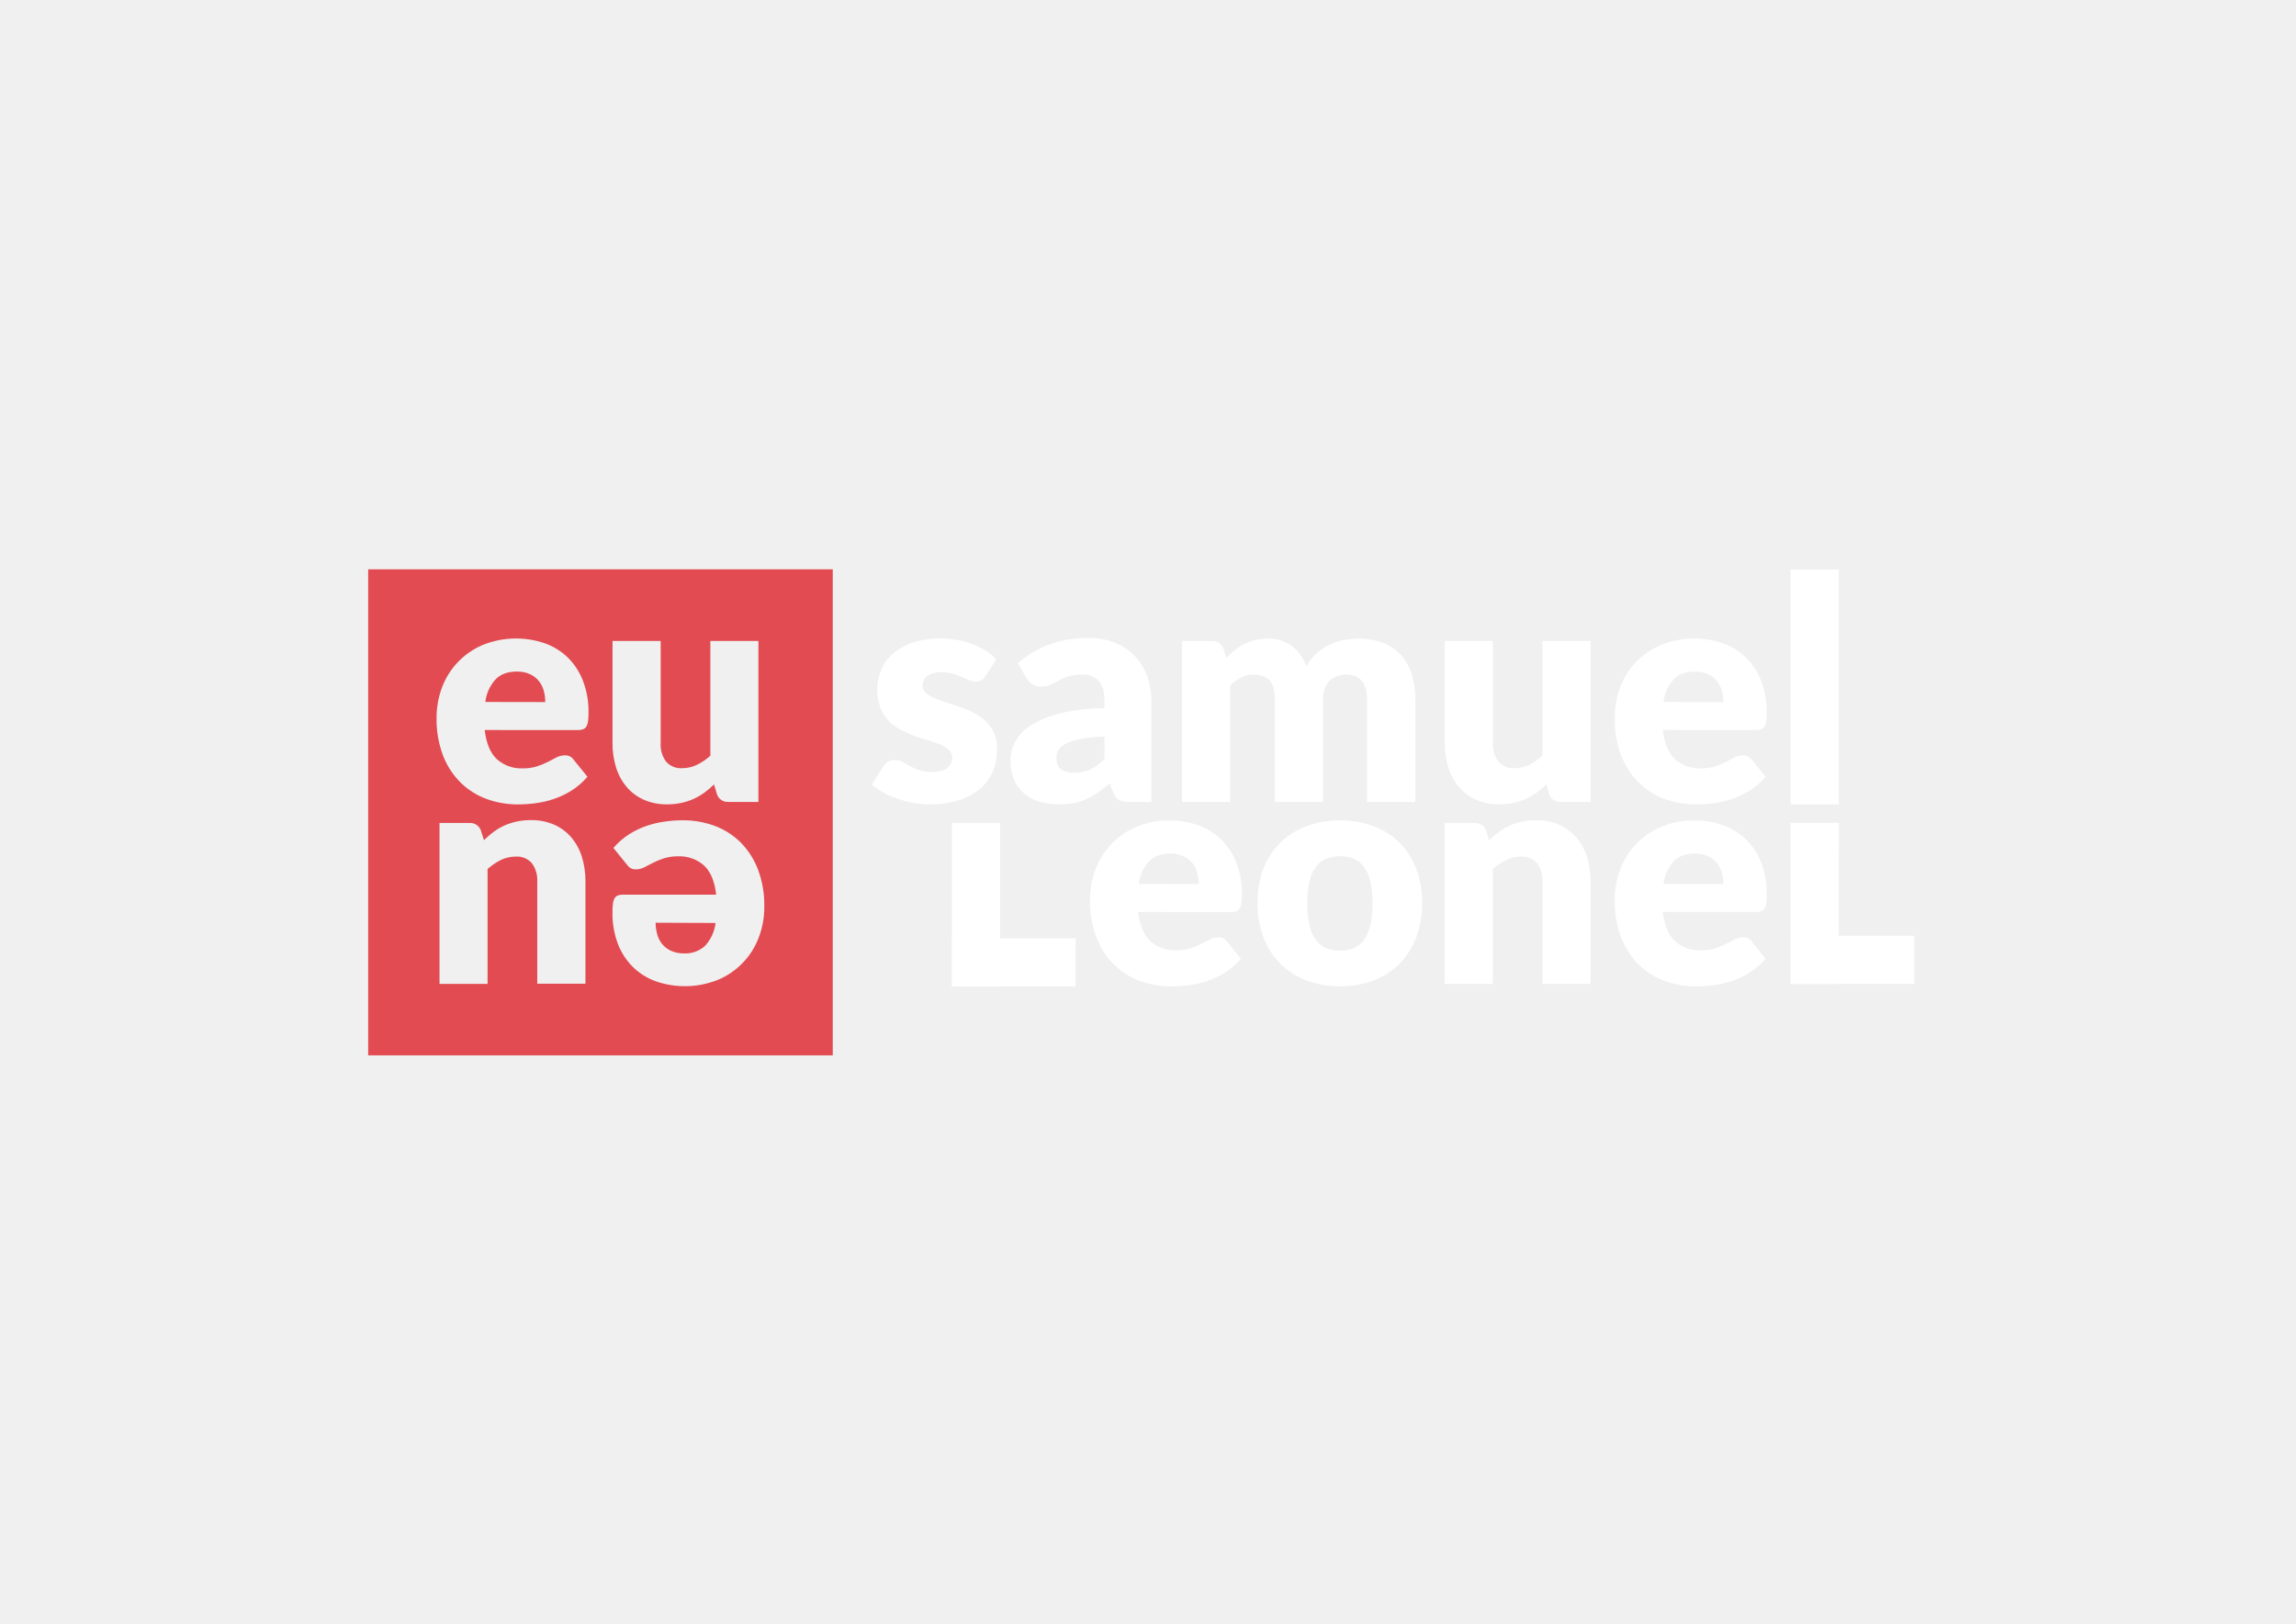
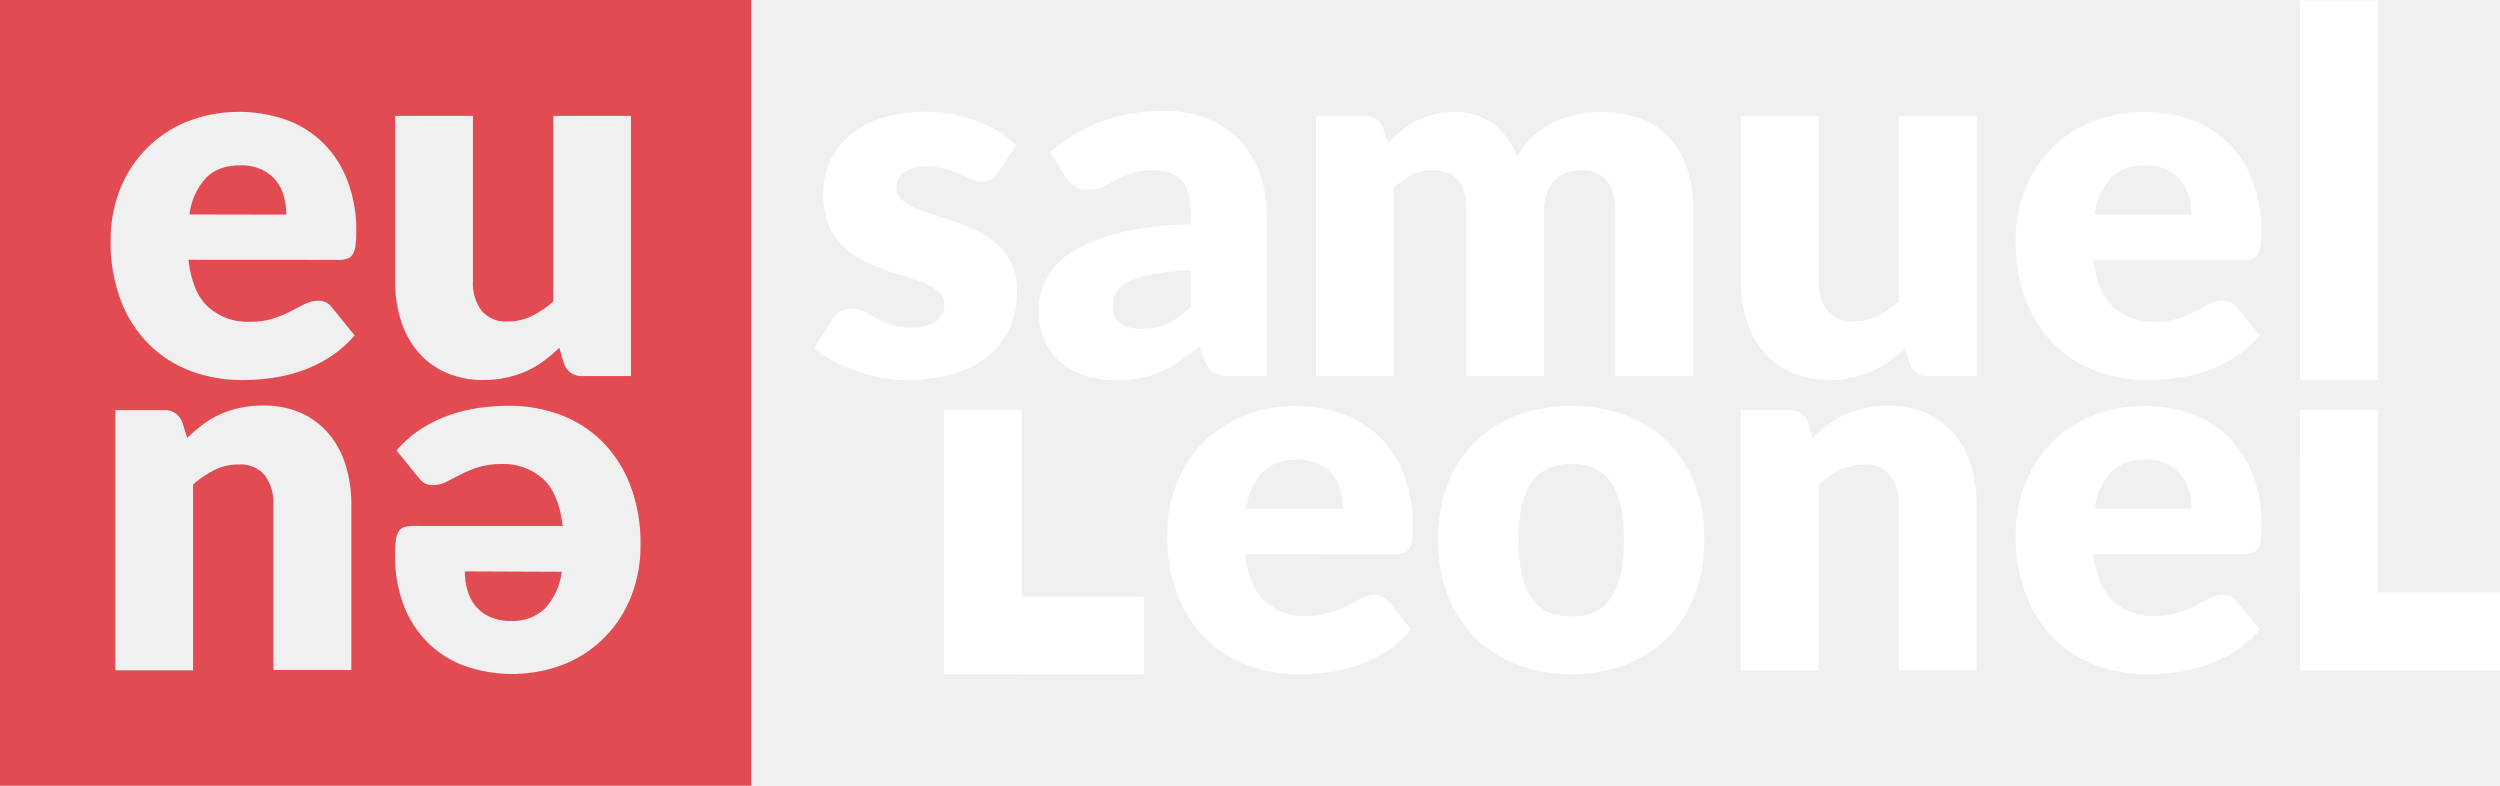
- <svg xmlns="http://www.w3.org/2000/svg" width="841.891" height="595.28" viewBox="0 0 841.891 595.28">
-   <defs>
-     <clipPath id="a">
-       <rect width="841.89" height="595.28" transform="translate(-134.98 -208.78)" fill="none" />
-     </clipPath>
-     <clipPath id="b">
-       <rect width="841.89" height="595.28" transform="translate(-134.99 -208.58)" fill="none" />
-     </clipPath>
-   </defs>
-   <g transform="translate(134.98 208.78)">
-     <g clip-path="url(#a)">
-       <g clip-path="url(#b)">
-         <path d="M199.93,257.39a15.628,15.628,0,0,0-.53-4.1,9.92,9.92,0,0,0-1.77-3.56,8.9,8.9,0,0,0-3.22-2.53,11.08,11.08,0,0,0-4.84-1c-3.34,0-6,.94-7.86,2.86a15,15,0,0,0-3.75,8.29Zm-22.2,10.25q.86,7.39,4.5,10.72a13.39,13.39,0,0,0,9.39,3.34,16.879,16.879,0,0,0,5.29-.74,26.367,26.367,0,0,0,4-1.65c1.16-.61,2.22-1.16,3.19-1.65a6.58,6.58,0,0,1,3-.74,3.63,3.63,0,0,1,3.19,1.54l5.12,6.31a26,26,0,0,1-5.88,5.09,30.429,30.429,0,0,1-6.49,3.07,34.831,34.831,0,0,1-6.66,1.54,49.166,49.166,0,0,1-6.35.44,33.309,33.309,0,0,1-11.64-2,26.71,26.71,0,0,1-9.5-6,28.41,28.41,0,0,1-6.44-9.9,37.13,37.13,0,0,1-2.37-13.78,31.36,31.36,0,0,1,2-11.22,27.3,27.3,0,0,1,15-15.59,32.58,32.58,0,0,1,22.89-.51,23.29,23.29,0,0,1,8.37,5.29,24.12,24.12,0,0,1,5.46,8.5,31.26,31.26,0,0,1,2,11.42,23.773,23.773,0,0,1-.18,3.25,5.13,5.13,0,0,1-.62,2,2.33,2.33,0,0,1-1.22,1,5.73,5.73,0,0,1-2,.29ZM278.09,235v59H267.16a4.16,4.16,0,0,1-4.33-3l-1-3.42a34.631,34.631,0,0,1-3.53,3,22.259,22.259,0,0,1-3.89,2.28,23.738,23.738,0,0,1-4.5,1.48,24.22,24.22,0,0,1-5.27.55,20.59,20.59,0,0,1-8.56-1.69,17.65,17.65,0,0,1-6.3-4.69,20.38,20.38,0,0,1-3.87-7.11,29.3,29.3,0,0,1-1.31-9V235h17.65v37.46a10.306,10.306,0,0,0,2,6.78,7.2,7.2,0,0,0,5.86,2.39,12.34,12.34,0,0,0,5.45-1.24,21.26,21.26,0,0,0,4.91-3.32V235ZM240.4,338.29a15.509,15.509,0,0,0,.54,4.09A10,10,0,0,0,242.7,346a9,9,0,0,0,3.23,2.53,11.08,11.08,0,0,0,4.84,1,10.58,10.58,0,0,0,7.85-2.86,15,15,0,0,0,3.76-8.29ZM262.61,328q-.86-7.4-4.5-10.72a13.39,13.39,0,0,0-9.39-3.34,17,17,0,0,0-5.3.74,25.8,25.8,0,0,0-4,1.65c-1.16.61-2.22,1.16-3.19,1.65a6.62,6.62,0,0,1-3,.74,3.66,3.66,0,0,1-3.19-1.54l-5.12-6.31a26.211,26.211,0,0,1,5.88-5.09,30.651,30.651,0,0,1,6.49-3.07,34.833,34.833,0,0,1,6.66-1.54,49.315,49.315,0,0,1,6.36-.44,33.22,33.22,0,0,1,11.63,2,26.75,26.75,0,0,1,9.51,6,28.38,28.38,0,0,1,6.43,9.9,36.931,36.931,0,0,1,2.37,13.78,31.09,31.09,0,0,1-2,11.21,27.2,27.2,0,0,1-15,15.6,32.55,32.55,0,0,1-22.88.51,23.25,23.25,0,0,1-8.37-5.29,24,24,0,0,1-5.47-8.5,31.26,31.26,0,0,1-1.95-11.42,25.762,25.762,0,0,1,.17-3.25,5,5,0,0,1,.63-2,2.38,2.38,0,0,1,1.21-1,5.79,5.79,0,0,1,2-.28Zm-85.16-20a42.435,42.435,0,0,1,3.52-3,21.431,21.431,0,0,1,3.91-2.32,24.47,24.47,0,0,1,4.5-1.48,24.1,24.1,0,0,1,5.26-.53,20.67,20.67,0,0,1,8.57,1.67,17.67,17.67,0,0,1,6.28,4.67,20.08,20.08,0,0,1,3.87,7.12,29.34,29.34,0,0,1,1.31,9v37.52H197V323.2a10.33,10.33,0,0,0-2-6.75,7.11,7.11,0,0,0-5.86-2.41,12.4,12.4,0,0,0-5.43,1.21,22.351,22.351,0,0,0-4.93,3.34v42.13H161.16v-59h10.93a4.15,4.15,0,0,1,4.33,3Zm127.91-99.28H135V386.9H305.36Z" transform="translate(-134.98 -208.78)" fill="#e24b52" fill-rule="evenodd" />
-         <path d="M491.39,348.53q6.09,0,9-4.3c1.92-2.87,2.86-7.21,2.86-13.06s-.94-10.19-2.86-13-4.92-4.27-9-4.27-7.23,1.42-9.16,4.27-2.9,7.19-2.9,13,1,10.19,2.9,13.06,5,4.3,9.16,4.3m0-47.76a34.18,34.18,0,0,1,12.24,2.11,26.84,26.84,0,0,1,9.49,6,27.109,27.109,0,0,1,6.15,9.53,34.479,34.479,0,0,1,2.18,12.62,35,35,0,0,1-2.18,12.71,27.311,27.311,0,0,1-6.15,9.62,27,27,0,0,1-9.49,6.09,33.54,33.54,0,0,1-12.24,2.15,33.881,33.881,0,0,1-12.31-2.15,27.36,27.36,0,0,1-9.56-6.09,26.891,26.891,0,0,1-6.21-9.62,35,35,0,0,1-2.2-12.71,34.48,34.48,0,0,1,2.2-12.62,26.7,26.7,0,0,1,6.21-9.53,27.22,27.22,0,0,1,9.56-6A34.53,34.53,0,0,1,491.39,300.77Z" transform="translate(-134.98 -208.78)" fill="#fff" />
-         <rect width="17.65" height="86.13" transform="translate(521.59)" fill="#fff" />
-         <path d="M631.92,257.39a15.626,15.626,0,0,0-.53-4.1,10.06,10.06,0,0,0-1.76-3.56,9,9,0,0,0-3.23-2.53,11.08,11.08,0,0,0-4.84-1c-3.34,0-6,.94-7.85,2.86a15,15,0,0,0-3.76,8.29Zm-22.2,10.25q.85,7.39,4.5,10.72a13.39,13.39,0,0,0,9.39,3.34,17,17,0,0,0,5.3-.74,26.226,26.226,0,0,0,4-1.65c1.16-.61,2.22-1.16,3.19-1.65a6.611,6.611,0,0,1,3-.74,3.63,3.63,0,0,1,3.19,1.54l5.13,6.31a26.247,26.247,0,0,1-5.89,5.09,30.43,30.43,0,0,1-6.49,3.07,34.834,34.834,0,0,1-6.66,1.54,50.993,50.993,0,0,1-6.35.44,33.219,33.219,0,0,1-11.63-2,26.66,26.66,0,0,1-9.51-6,28.381,28.381,0,0,1-6.43-9.9,36.932,36.932,0,0,1-2.37-13.78,31,31,0,0,1,2-11.21,27.2,27.2,0,0,1,15-15.6,32.55,32.55,0,0,1,22.88-.51,23.21,23.21,0,0,1,8.37,5.29,24.119,24.119,0,0,1,5.46,8.5,31.259,31.259,0,0,1,2,11.42,25.767,25.767,0,0,1-.17,3.25,5.3,5.3,0,0,1-.63,2,2.31,2.31,0,0,1-1.21,1,5.829,5.829,0,0,1-2,.29Z" transform="translate(-134.98 -208.78)" fill="#fff" />
-         <path d="M583.25,235v59H572.32a4.14,4.14,0,0,1-4.32-3l-1-3.42a33.572,33.572,0,0,1-3.53,3,21.55,21.55,0,0,1-3.89,2.28,23.283,23.283,0,0,1-4.5,1.48,24.147,24.147,0,0,1-5.27.55,20.62,20.62,0,0,1-8.56-1.69,17.74,17.74,0,0,1-6.3-4.69,20.381,20.381,0,0,1-3.87-7.11,29.609,29.609,0,0,1-1.31-9V235h17.65v37.46a10.306,10.306,0,0,0,2,6.78,7.2,7.2,0,0,0,5.86,2.39,12.34,12.34,0,0,0,5.45-1.24A21.257,21.257,0,0,0,565.6,277V235Z" transform="translate(-134.98 -208.78)" fill="#fff" />
-         <path d="M433.42,294V235h10.93a4.15,4.15,0,0,1,4.33,3l1,3.19a33.6,33.6,0,0,1,3.07-2.82,19.52,19.52,0,0,1,7.44-3.7,18.589,18.589,0,0,1,4.69-.54,13.85,13.85,0,0,1,8.86,2.76,17.16,17.16,0,0,1,5.31,7.38,17.3,17.3,0,0,1,3.63-4.67,19.161,19.161,0,0,1,4.61-3.13,22.241,22.241,0,0,1,5.23-1.77,27.079,27.079,0,0,1,5.49-.57,25.07,25.07,0,0,1,9,1.5,17.24,17.24,0,0,1,6.59,4.39,18.94,18.94,0,0,1,4,7.05,30.572,30.572,0,0,1,1.37,9.49V294H501.28V256.48q0-9.17-7.86-9.16a8.06,8.06,0,0,0-5.94,2.35c-1.57,1.58-2.37,3.85-2.37,6.81V294H467.47V256.48q0-5.07-2-7.11c-1.32-1.37-3.28-2.05-5.86-2.05a9.9,9.9,0,0,0-4.52,1.08,16.568,16.568,0,0,0-4,2.9V294Z" transform="translate(-134.98 -208.78)" fill="#fff" />
-         <path d="M405,270a60.531,60.531,0,0,0-8.71.91,21.6,21.6,0,0,0-5.41,1.71,6.61,6.61,0,0,0-2.75,2.34,5.53,5.53,0,0,0-.77,2.84q0,3,1.65,4.23a8,8,0,0,0,4.83,1.24,14,14,0,0,0,6-1.2,18.218,18.218,0,0,0,5.18-3.87Zm-31.8-26.84a36,36,0,0,1,11.88-7,41.67,41.67,0,0,1,14-2.29,25.74,25.74,0,0,1,9.66,1.72,20.82,20.82,0,0,1,7.29,4.84,21.22,21.22,0,0,1,4.57,7.38,26.58,26.58,0,0,1,1.59,9.34V294h-8.08a8.19,8.19,0,0,1-3.78-.69,5.21,5.21,0,0,1-2.14-2.84l-1.25-3.25c-1.48,1.25-2.91,2.35-4.27,3.3a26.7,26.7,0,0,1-4.23,2.41,20.531,20.531,0,0,1-4.67,1.48,28.163,28.163,0,0,1-5.5.5,23.85,23.85,0,0,1-7.35-1.07,15.09,15.09,0,0,1-5.59-3.09,13.629,13.629,0,0,1-3.57-5.1,18.25,18.25,0,0,1-1.25-7,14.721,14.721,0,0,1,1.59-6.47,15.84,15.84,0,0,1,5.52-6,35.339,35.339,0,0,1,10.59-4.52A71.19,71.19,0,0,1,405,259.61v-2.5c0-3.45-.7-6-2.12-7.5a7.91,7.91,0,0,0-6.07-2.29,16.29,16.29,0,0,0-5.13.68,23.507,23.507,0,0,0-3.55,1.54c-1,.57-2.07,1.08-3,1.53a8.29,8.29,0,0,1-3.53.69,5.1,5.1,0,0,1-3.07-.91,7.821,7.821,0,0,1-2.05-2.17Z" transform="translate(-134.98 -208.78)" fill="#fff" />
-         <path d="M361.3,247.89a4.46,4.46,0,0,1-1.44,1.53,3.78,3.78,0,0,1-2,.46,6.32,6.32,0,0,1-2.51-.55l-2.69-1.16A30.94,30.94,0,0,0,349.4,247a14.62,14.62,0,0,0-4.15-.53,8.77,8.77,0,0,0-5.14,1.27,4.16,4.16,0,0,0-1.81,3.57,3.56,3.56,0,0,0,1.18,2.73,10.46,10.46,0,0,0,3.09,1.9,43.753,43.753,0,0,0,4.39,1.58q2.44.74,5,1.65a44,44,0,0,1,5,2.12,18.6,18.6,0,0,1,4.39,3,13.68,13.68,0,0,1,3.11,4.36,14.74,14.74,0,0,1,1.16,6.15,20.139,20.139,0,0,1-1.6,8.09,17.07,17.07,0,0,1-4.74,6.37,22.67,22.67,0,0,1-7.8,4.16,35.38,35.38,0,0,1-10.68,1.48,32.584,32.584,0,0,1-6-.57,41.109,41.109,0,0,1-5.8-1.53,31.44,31.44,0,0,1-5.22-2.31,23.45,23.45,0,0,1-4.1-2.87l4.1-6.49a5.21,5.21,0,0,1,1.75-1.8,5,5,0,0,1,2.69-.65,5.55,5.55,0,0,1,2.77.69l2.64,1.48a22.941,22.941,0,0,0,3.34,1.48,14.5,14.5,0,0,0,4.8.68,12,12,0,0,0,3.47-.44,6.1,6.1,0,0,0,2.28-1.15,4.76,4.76,0,0,0,1.25-1.66,4.53,4.53,0,0,0,.4-1.87,3.84,3.84,0,0,0-1.2-2.91,10.31,10.31,0,0,0-3.13-2,39.087,39.087,0,0,0-4.4-1.54c-1.65-.47-3.34-1-5.05-1.61a42.633,42.633,0,0,1-5-2.2,17.53,17.53,0,0,1-4.42-3.25,15.061,15.061,0,0,1-3.13-4.8,19.3,19.3,0,0,1,.27-14,16.61,16.61,0,0,1,4.34-5.94,21.51,21.51,0,0,1,7.29-4.08,31.68,31.68,0,0,1,10.25-1.5,33,33,0,0,1,6.18.57,31.122,31.122,0,0,1,5.6,1.6,26.381,26.381,0,0,1,4.78,2.41,23.562,23.562,0,0,1,3.82,3.05Z" transform="translate(-134.98 -208.78)" fill="#fff" />
-         <path d="M631.92,324.11a15.627,15.627,0,0,0-.53-4.1,10.06,10.06,0,0,0-1.76-3.56,9,9,0,0,0-3.23-2.53,11.08,11.08,0,0,0-4.84-1c-3.34,0-6,.94-7.85,2.86a15,15,0,0,0-3.76,8.29Zm-22.2,10.25q.85,7.39,4.5,10.72a13.39,13.39,0,0,0,9.39,3.34,17,17,0,0,0,5.3-.74,26.235,26.235,0,0,0,4-1.65c1.16-.61,2.22-1.16,3.19-1.65a6.49,6.49,0,0,1,3-.74,3.65,3.65,0,0,1,3.19,1.53l5.13,6.32a26.247,26.247,0,0,1-5.89,5.09,30.43,30.43,0,0,1-6.49,3.07,34.829,34.829,0,0,1-6.66,1.54,51,51,0,0,1-6.35.44,33.22,33.22,0,0,1-11.63-2,26.659,26.659,0,0,1-9.51-6,28.339,28.339,0,0,1-6.43-9.91,36.838,36.838,0,0,1-2.37-13.77,31.139,31.139,0,0,1,2-11.22,27.22,27.22,0,0,1,15-15.59,30.079,30.079,0,0,1,12.14-2.34A30.53,30.53,0,0,1,632,302.59a23.36,23.36,0,0,1,8.37,5.3,24.121,24.121,0,0,1,5.46,8.5,31.259,31.259,0,0,1,2,11.42,25.779,25.779,0,0,1-.17,3.25,5.3,5.3,0,0,1-.63,2,2.359,2.359,0,0,1-1.21,1,5.83,5.83,0,0,1-2,.29Z" transform="translate(-134.98 -208.78)" fill="#fff" />
-         <path d="M546,308.06a44.247,44.247,0,0,1,3.53-3,21.432,21.432,0,0,1,3.91-2.32,23.513,23.513,0,0,1,4.5-1.48,24.068,24.068,0,0,1,5.25-.53,20.72,20.72,0,0,1,8.58,1.67,17.76,17.76,0,0,1,6.28,4.67,20.081,20.081,0,0,1,3.87,7.12,29.339,29.339,0,0,1,1.31,9v37.52H565.6V323.2a10.33,10.33,0,0,0-2-6.75,7.13,7.13,0,0,0-5.86-2.41,12.37,12.37,0,0,0-5.43,1.21,22.12,22.12,0,0,0-4.93,3.34v42.13H529.74v-59h10.93a4.16,4.16,0,0,1,4.33,3Z" transform="translate(-134.98 -208.78)" fill="#fff" />
-         <path d="M439.54,324.11A15.641,15.641,0,0,0,439,320a9.9,9.9,0,0,0-1.76-3.56,9,9,0,0,0-3.23-2.53,11,11,0,0,0-4.84-1c-3.33,0-5.95.94-7.85,2.86a15,15,0,0,0-3.76,8.29Zm-22.21,10.25q.85,7.39,4.5,10.72a13.39,13.39,0,0,0,9.39,3.34,17,17,0,0,0,5.3-.74,25.8,25.8,0,0,0,4-1.65c1.16-.61,2.22-1.16,3.19-1.65a6.53,6.53,0,0,1,3-.74,3.67,3.67,0,0,1,3.19,1.53l5.12,6.32a26.209,26.209,0,0,1-5.88,5.09,30.649,30.649,0,0,1-6.49,3.07,34.826,34.826,0,0,1-6.66,1.54,51.172,51.172,0,0,1-6.36.44,33.22,33.22,0,0,1-11.63-2,26.75,26.75,0,0,1-9.51-6,28.339,28.339,0,0,1-6.43-9.91,36.841,36.841,0,0,1-2.37-13.77,31.14,31.14,0,0,1,2-11.22,27.22,27.22,0,0,1,15-15.59,30.15,30.15,0,0,1,12.14-2.34,30.53,30.53,0,0,1,10.74,1.82,23.28,23.28,0,0,1,8.37,5.3,24.14,24.14,0,0,1,5.47,8.5,31.259,31.259,0,0,1,1.95,11.42,25.767,25.767,0,0,1-.17,3.25,5,5,0,0,1-.63,2,2.36,2.36,0,0,1-1.21,1,5.771,5.771,0,0,1-2,.29Z" transform="translate(-134.98 -208.78)" fill="#fff" />
-         <rect width="17.65" height="59.94" transform="translate(214.1 92.9)" fill="#fff" />
-         <rect width="45.32" height="17.65" transform="translate(214.1 135.2)" fill="#fff" />
-         <rect width="17.65" height="59.03" transform="translate(521.61 92.9)" fill="#fff" />
-         <rect width="45.32" height="17.65" transform="translate(521.61 134.29)" fill="#fff" />
-         <rect width="17.65" height="10.33" transform="translate(521.59 92.9)" fill="#fff" />
-       </g>
-     </g>
+ <svg xmlns="http://www.w3.org/2000/svg" width="566.91" height="178.18" viewBox="0 0 566.91 178.18">
+   <g transform="translate(-17530 1599.28)">
+     <path d="M199.93,257.39a15.628,15.628,0,0,0-.53-4.1,9.92,9.92,0,0,0-1.77-3.56,8.9,8.9,0,0,0-3.22-2.53,11.08,11.08,0,0,0-4.84-1c-3.34,0-6,.94-7.86,2.86a15,15,0,0,0-3.75,8.29Zm-22.2,10.25q.86,7.39,4.5,10.72a13.39,13.39,0,0,0,9.39,3.34,16.879,16.879,0,0,0,5.29-.74,26.367,26.367,0,0,0,4-1.65c1.16-.61,2.22-1.16,3.19-1.65a6.58,6.58,0,0,1,3-.74,3.63,3.63,0,0,1,3.19,1.54l5.12,6.31a26,26,0,0,1-5.88,5.09,30.429,30.429,0,0,1-6.49,3.07,34.831,34.831,0,0,1-6.66,1.54,49.166,49.166,0,0,1-6.35.44,33.309,33.309,0,0,1-11.64-2,26.71,26.71,0,0,1-9.5-6,28.41,28.41,0,0,1-6.44-9.9,37.13,37.13,0,0,1-2.37-13.78,31.36,31.36,0,0,1,2-11.22,27.3,27.3,0,0,1,15-15.59,32.58,32.58,0,0,1,22.89-.51,23.29,23.29,0,0,1,8.37,5.29,24.12,24.12,0,0,1,5.46,8.5,31.26,31.26,0,0,1,2,11.42,23.773,23.773,0,0,1-.18,3.25,5.13,5.13,0,0,1-.62,2,2.33,2.33,0,0,1-1.22,1,5.73,5.73,0,0,1-2,.29ZM278.09,235v59H267.16a4.16,4.16,0,0,1-4.33-3l-1-3.42a34.631,34.631,0,0,1-3.53,3,22.259,22.259,0,0,1-3.89,2.28,23.738,23.738,0,0,1-4.5,1.48,24.22,24.22,0,0,1-5.27.55,20.59,20.59,0,0,1-8.56-1.69,17.65,17.65,0,0,1-6.3-4.69,20.38,20.38,0,0,1-3.87-7.11,29.3,29.3,0,0,1-1.31-9V235h17.65v37.46a10.306,10.306,0,0,0,2,6.78,7.2,7.2,0,0,0,5.86,2.39,12.34,12.34,0,0,0,5.45-1.24,21.26,21.26,0,0,0,4.91-3.32V235ZM240.4,338.29a15.509,15.509,0,0,0,.54,4.09A10,10,0,0,0,242.7,346a9,9,0,0,0,3.23,2.53,11.08,11.08,0,0,0,4.84,1,10.58,10.58,0,0,0,7.85-2.86,15,15,0,0,0,3.76-8.29ZM262.61,328q-.86-7.4-4.5-10.72a13.39,13.39,0,0,0-9.39-3.34,17,17,0,0,0-5.3.74,25.8,25.8,0,0,0-4,1.65c-1.16.61-2.22,1.16-3.19,1.65a6.62,6.62,0,0,1-3,.74,3.66,3.66,0,0,1-3.19-1.54l-5.12-6.31a26.211,26.211,0,0,1,5.88-5.09,30.651,30.651,0,0,1,6.49-3.07,34.833,34.833,0,0,1,6.66-1.54,49.315,49.315,0,0,1,6.36-.44,33.22,33.22,0,0,1,11.63,2,26.75,26.75,0,0,1,9.51,6,28.38,28.38,0,0,1,6.43,9.9,36.931,36.931,0,0,1,2.37,13.78,31.09,31.09,0,0,1-2,11.21,27.2,27.2,0,0,1-15,15.6,32.55,32.55,0,0,1-22.88.51,23.25,23.25,0,0,1-8.37-5.29,24,24,0,0,1-5.47-8.5,31.26,31.26,0,0,1-1.95-11.42,25.762,25.762,0,0,1,.17-3.25,5,5,0,0,1,.63-2,2.38,2.38,0,0,1,1.21-1,5.79,5.79,0,0,1,2-.28Zm-85.16-20a42.435,42.435,0,0,1,3.52-3,21.431,21.431,0,0,1,3.91-2.32,24.47,24.47,0,0,1,4.5-1.48,24.1,24.1,0,0,1,5.26-.53,20.67,20.67,0,0,1,8.57,1.67,17.67,17.67,0,0,1,6.28,4.67,20.08,20.08,0,0,1,3.87,7.12,29.34,29.34,0,0,1,1.31,9v37.52H197V323.2a10.33,10.33,0,0,0-2-6.75,7.11,7.11,0,0,0-5.86-2.41,12.4,12.4,0,0,0-5.43,1.21,22.351,22.351,0,0,0-4.93,3.34v42.13H161.16v-59h10.93a4.15,4.15,0,0,1,4.33,3Zm127.91-99.28H135V386.9H305.36Z" transform="translate(17395 -1808)" fill="#e24b52" fill-rule="evenodd" />
+     <path d="M491.39,348.53q6.09,0,9-4.3c1.92-2.87,2.86-7.21,2.86-13.06s-.94-10.19-2.86-13-4.92-4.27-9-4.27-7.23,1.42-9.16,4.27-2.9,7.19-2.9,13,1,10.19,2.9,13.06,5,4.3,9.16,4.3m0-47.76a34.18,34.18,0,0,1,12.24,2.11,26.84,26.84,0,0,1,9.49,6,27.109,27.109,0,0,1,6.15,9.53,34.479,34.479,0,0,1,2.18,12.62,35,35,0,0,1-2.18,12.71,27.311,27.311,0,0,1-6.15,9.62,27,27,0,0,1-9.49,6.09,33.54,33.54,0,0,1-12.24,2.15,33.881,33.881,0,0,1-12.31-2.15,27.36,27.36,0,0,1-9.56-6.09,26.891,26.891,0,0,1-6.21-9.62,35,35,0,0,1-2.2-12.71,34.48,34.48,0,0,1,2.2-12.62,26.7,26.7,0,0,1,6.21-9.53,27.22,27.22,0,0,1,9.56-6A34.53,34.53,0,0,1,491.39,300.77Z" transform="translate(17395 -1808)" fill="#fff" />
+     <rect width="17.65" height="86.13" transform="translate(18051.57 -1599.22)" fill="#fff" />
+     <path d="M631.92,257.39a15.626,15.626,0,0,0-.53-4.1,10.06,10.06,0,0,0-1.76-3.56,9,9,0,0,0-3.23-2.53,11.08,11.08,0,0,0-4.84-1c-3.34,0-6,.94-7.85,2.86a15,15,0,0,0-3.76,8.29Zm-22.2,10.25q.85,7.39,4.5,10.72a13.39,13.39,0,0,0,9.39,3.34,17,17,0,0,0,5.3-.74,26.226,26.226,0,0,0,4-1.65c1.16-.61,2.22-1.16,3.19-1.65a6.611,6.611,0,0,1,3-.74,3.63,3.63,0,0,1,3.19,1.54l5.13,6.31a26.247,26.247,0,0,1-5.89,5.09,30.43,30.43,0,0,1-6.49,3.07,34.834,34.834,0,0,1-6.66,1.54,50.993,50.993,0,0,1-6.35.44,33.219,33.219,0,0,1-11.63-2,26.66,26.66,0,0,1-9.51-6,28.381,28.381,0,0,1-6.43-9.9,36.932,36.932,0,0,1-2.37-13.78,31,31,0,0,1,2-11.21,27.2,27.2,0,0,1,15-15.6,32.55,32.55,0,0,1,22.88-.51,23.21,23.21,0,0,1,8.37,5.29,24.119,24.119,0,0,1,5.46,8.5,31.259,31.259,0,0,1,2,11.42,25.767,25.767,0,0,1-.17,3.25,5.3,5.3,0,0,1-.63,2,2.31,2.31,0,0,1-1.21,1,5.829,5.829,0,0,1-2,.29Z" transform="translate(17395 -1808)" fill="#fff" />
+     <path d="M583.25,235v59H572.32a4.14,4.14,0,0,1-4.32-3l-1-3.42a33.572,33.572,0,0,1-3.53,3,21.55,21.55,0,0,1-3.89,2.28,23.283,23.283,0,0,1-4.5,1.48,24.147,24.147,0,0,1-5.27.55,20.62,20.62,0,0,1-8.56-1.69,17.74,17.74,0,0,1-6.3-4.69,20.381,20.381,0,0,1-3.87-7.11,29.609,29.609,0,0,1-1.31-9V235h17.65v37.46a10.306,10.306,0,0,0,2,6.78,7.2,7.2,0,0,0,5.86,2.39,12.34,12.34,0,0,0,5.45-1.24A21.257,21.257,0,0,0,565.6,277V235Z" transform="translate(17395 -1808)" fill="#fff" />
+     <path d="M433.42,294V235h10.93a4.15,4.15,0,0,1,4.33,3l1,3.19a33.6,33.6,0,0,1,3.07-2.82,19.52,19.52,0,0,1,7.44-3.7,18.589,18.589,0,0,1,4.69-.54,13.85,13.85,0,0,1,8.86,2.76,17.16,17.16,0,0,1,5.31,7.38,17.3,17.3,0,0,1,3.63-4.67,19.161,19.161,0,0,1,4.61-3.13,22.241,22.241,0,0,1,5.23-1.77,27.079,27.079,0,0,1,5.49-.57,25.07,25.07,0,0,1,9,1.5,17.24,17.24,0,0,1,6.59,4.39,18.94,18.94,0,0,1,4,7.05,30.572,30.572,0,0,1,1.37,9.49V294H501.28V256.48q0-9.17-7.86-9.16a8.06,8.06,0,0,0-5.94,2.35c-1.57,1.58-2.37,3.85-2.37,6.81V294H467.47V256.48q0-5.07-2-7.11c-1.32-1.37-3.28-2.05-5.86-2.05a9.9,9.9,0,0,0-4.52,1.08,16.568,16.568,0,0,0-4,2.9V294Z" transform="translate(17395 -1808)" fill="#fff" />
+     <path d="M405,270a60.531,60.531,0,0,0-8.71.91,21.6,21.6,0,0,0-5.41,1.71,6.61,6.61,0,0,0-2.75,2.34,5.53,5.53,0,0,0-.77,2.84q0,3,1.65,4.23a8,8,0,0,0,4.83,1.24,14,14,0,0,0,6-1.2,18.218,18.218,0,0,0,5.18-3.87Zm-31.8-26.84a36,36,0,0,1,11.88-7,41.67,41.67,0,0,1,14-2.29,25.74,25.74,0,0,1,9.66,1.72,20.82,20.82,0,0,1,7.29,4.84,21.22,21.22,0,0,1,4.57,7.38,26.58,26.58,0,0,1,1.59,9.34V294h-8.08a8.19,8.19,0,0,1-3.78-.69,5.21,5.21,0,0,1-2.14-2.84l-1.25-3.25c-1.48,1.25-2.91,2.35-4.27,3.3a26.7,26.7,0,0,1-4.23,2.41,20.531,20.531,0,0,1-4.67,1.48,28.163,28.163,0,0,1-5.5.5,23.85,23.85,0,0,1-7.35-1.07,15.09,15.09,0,0,1-5.59-3.09,13.629,13.629,0,0,1-3.57-5.1,18.25,18.25,0,0,1-1.25-7,14.721,14.721,0,0,1,1.59-6.47,15.84,15.84,0,0,1,5.52-6,35.339,35.339,0,0,1,10.59-4.52A71.19,71.19,0,0,1,405,259.61v-2.5c0-3.45-.7-6-2.12-7.5a7.91,7.91,0,0,0-6.07-2.29,16.29,16.29,0,0,0-5.13.68,23.507,23.507,0,0,0-3.55,1.54c-1,.57-2.07,1.08-3,1.53a8.29,8.29,0,0,1-3.53.69,5.1,5.1,0,0,1-3.07-.91,7.821,7.821,0,0,1-2.05-2.17Z" transform="translate(17395 -1808)" fill="#fff" />
+     <path d="M361.3,247.89a4.46,4.46,0,0,1-1.44,1.53,3.78,3.78,0,0,1-2,.46,6.32,6.32,0,0,1-2.51-.55l-2.69-1.16A30.94,30.94,0,0,0,349.4,247a14.62,14.62,0,0,0-4.15-.53,8.77,8.77,0,0,0-5.14,1.27,4.16,4.16,0,0,0-1.81,3.57,3.56,3.56,0,0,0,1.18,2.73,10.46,10.46,0,0,0,3.09,1.9,43.753,43.753,0,0,0,4.39,1.58q2.44.74,5,1.65a44,44,0,0,1,5,2.12,18.6,18.6,0,0,1,4.39,3,13.68,13.68,0,0,1,3.11,4.36,14.74,14.74,0,0,1,1.16,6.15,20.139,20.139,0,0,1-1.6,8.09,17.07,17.07,0,0,1-4.74,6.37,22.67,22.67,0,0,1-7.8,4.16,35.38,35.38,0,0,1-10.68,1.48,32.584,32.584,0,0,1-6-.57,41.109,41.109,0,0,1-5.8-1.53,31.44,31.44,0,0,1-5.22-2.31,23.45,23.45,0,0,1-4.1-2.87l4.1-6.49a5.21,5.21,0,0,1,1.75-1.8,5,5,0,0,1,2.69-.65,5.55,5.55,0,0,1,2.77.69l2.64,1.48a22.941,22.941,0,0,0,3.34,1.48,14.5,14.5,0,0,0,4.8.68,12,12,0,0,0,3.47-.44,6.1,6.1,0,0,0,2.28-1.15,4.76,4.76,0,0,0,1.25-1.66,4.53,4.53,0,0,0,.4-1.87,3.84,3.84,0,0,0-1.2-2.91,10.31,10.31,0,0,0-3.13-2,39.087,39.087,0,0,0-4.4-1.54c-1.65-.47-3.34-1-5.05-1.61a42.633,42.633,0,0,1-5-2.2,17.53,17.53,0,0,1-4.42-3.25,15.061,15.061,0,0,1-3.13-4.8,19.3,19.3,0,0,1,.27-14,16.61,16.61,0,0,1,4.34-5.94,21.51,21.51,0,0,1,7.29-4.08,31.68,31.68,0,0,1,10.25-1.5,33,33,0,0,1,6.18.57,31.122,31.122,0,0,1,5.6,1.6,26.381,26.381,0,0,1,4.78,2.41,23.562,23.562,0,0,1,3.82,3.05Z" transform="translate(17395 -1808)" fill="#fff" />
+     <path d="M631.92,324.11a15.627,15.627,0,0,0-.53-4.1,10.06,10.06,0,0,0-1.76-3.56,9,9,0,0,0-3.23-2.53,11.08,11.08,0,0,0-4.84-1c-3.34,0-6,.94-7.85,2.86a15,15,0,0,0-3.76,8.29Zm-22.2,10.25q.85,7.39,4.5,10.72a13.39,13.39,0,0,0,9.39,3.34,17,17,0,0,0,5.3-.74,26.235,26.235,0,0,0,4-1.65c1.16-.61,2.22-1.16,3.19-1.65a6.49,6.49,0,0,1,3-.74,3.65,3.65,0,0,1,3.19,1.53l5.13,6.32a26.247,26.247,0,0,1-5.89,5.09,30.43,30.43,0,0,1-6.49,3.07,34.829,34.829,0,0,1-6.66,1.54,51,51,0,0,1-6.35.44,33.22,33.22,0,0,1-11.63-2,26.659,26.659,0,0,1-9.51-6,28.339,28.339,0,0,1-6.43-9.91,36.838,36.838,0,0,1-2.37-13.77,31.139,31.139,0,0,1,2-11.22,27.22,27.22,0,0,1,15-15.59,30.079,30.079,0,0,1,12.14-2.34A30.53,30.53,0,0,1,632,302.59a23.36,23.36,0,0,1,8.37,5.3,24.121,24.121,0,0,1,5.46,8.5,31.259,31.259,0,0,1,2,11.42,25.779,25.779,0,0,1-.17,3.25,5.3,5.3,0,0,1-.63,2,2.359,2.359,0,0,1-1.21,1,5.83,5.83,0,0,1-2,.29Z" transform="translate(17395 -1808)" fill="#fff" />
+     <path d="M546,308.06a44.247,44.247,0,0,1,3.53-3,21.432,21.432,0,0,1,3.91-2.32,23.513,23.513,0,0,1,4.5-1.48,24.068,24.068,0,0,1,5.25-.53,20.72,20.72,0,0,1,8.58,1.67,17.76,17.76,0,0,1,6.28,4.67,20.081,20.081,0,0,1,3.87,7.12,29.339,29.339,0,0,1,1.31,9v37.52H565.6V323.2a10.33,10.33,0,0,0-2-6.75,7.13,7.13,0,0,0-5.86-2.41,12.37,12.37,0,0,0-5.43,1.21,22.12,22.12,0,0,0-4.93,3.34v42.13H529.74v-59h10.93a4.16,4.16,0,0,1,4.33,3Z" transform="translate(17395 -1808)" fill="#fff" />
+     <path d="M439.54,324.11A15.641,15.641,0,0,0,439,320a9.9,9.9,0,0,0-1.76-3.56,9,9,0,0,0-3.23-2.53,11,11,0,0,0-4.84-1c-3.33,0-5.95.94-7.85,2.86a15,15,0,0,0-3.76,8.29Zm-22.21,10.25q.85,7.39,4.5,10.72a13.39,13.39,0,0,0,9.39,3.34,17,17,0,0,0,5.3-.74,25.8,25.8,0,0,0,4-1.65c1.16-.61,2.22-1.16,3.19-1.65a6.53,6.53,0,0,1,3-.74,3.67,3.67,0,0,1,3.19,1.53l5.12,6.32a26.209,26.209,0,0,1-5.88,5.09,30.649,30.649,0,0,1-6.49,3.07,34.826,34.826,0,0,1-6.66,1.54,51.172,51.172,0,0,1-6.36.44,33.22,33.22,0,0,1-11.63-2,26.75,26.75,0,0,1-9.51-6,28.339,28.339,0,0,1-6.43-9.91,36.841,36.841,0,0,1-2.37-13.77,31.14,31.14,0,0,1,2-11.22,27.22,27.22,0,0,1,15-15.59,30.15,30.15,0,0,1,12.14-2.34,30.53,30.53,0,0,1,10.74,1.82,23.28,23.28,0,0,1,8.37,5.3,24.14,24.14,0,0,1,5.47,8.5,31.259,31.259,0,0,1,1.95,11.42,25.767,25.767,0,0,1-.17,3.25,5,5,0,0,1-.63,2,2.36,2.36,0,0,1-1.21,1,5.771,5.771,0,0,1-2,.29Z" transform="translate(17395 -1808)" fill="#fff" />
+     <rect width="17.65" height="59.94" transform="translate(17744.08 -1506.32)" fill="#fff" />
+     <rect width="45.32" height="17.65" transform="translate(17744.08 -1464.02)" fill="#fff" />
+     <rect width="17.65" height="59.03" transform="translate(18051.59 -1506.32)" fill="#fff" />
+     <rect width="45.32" height="17.65" transform="translate(18051.59 -1464.93)" fill="#fff" />
+     <rect width="17.65" height="10.33" transform="translate(18051.57 -1506.32)" fill="#fff" />
  </g>
</svg>
